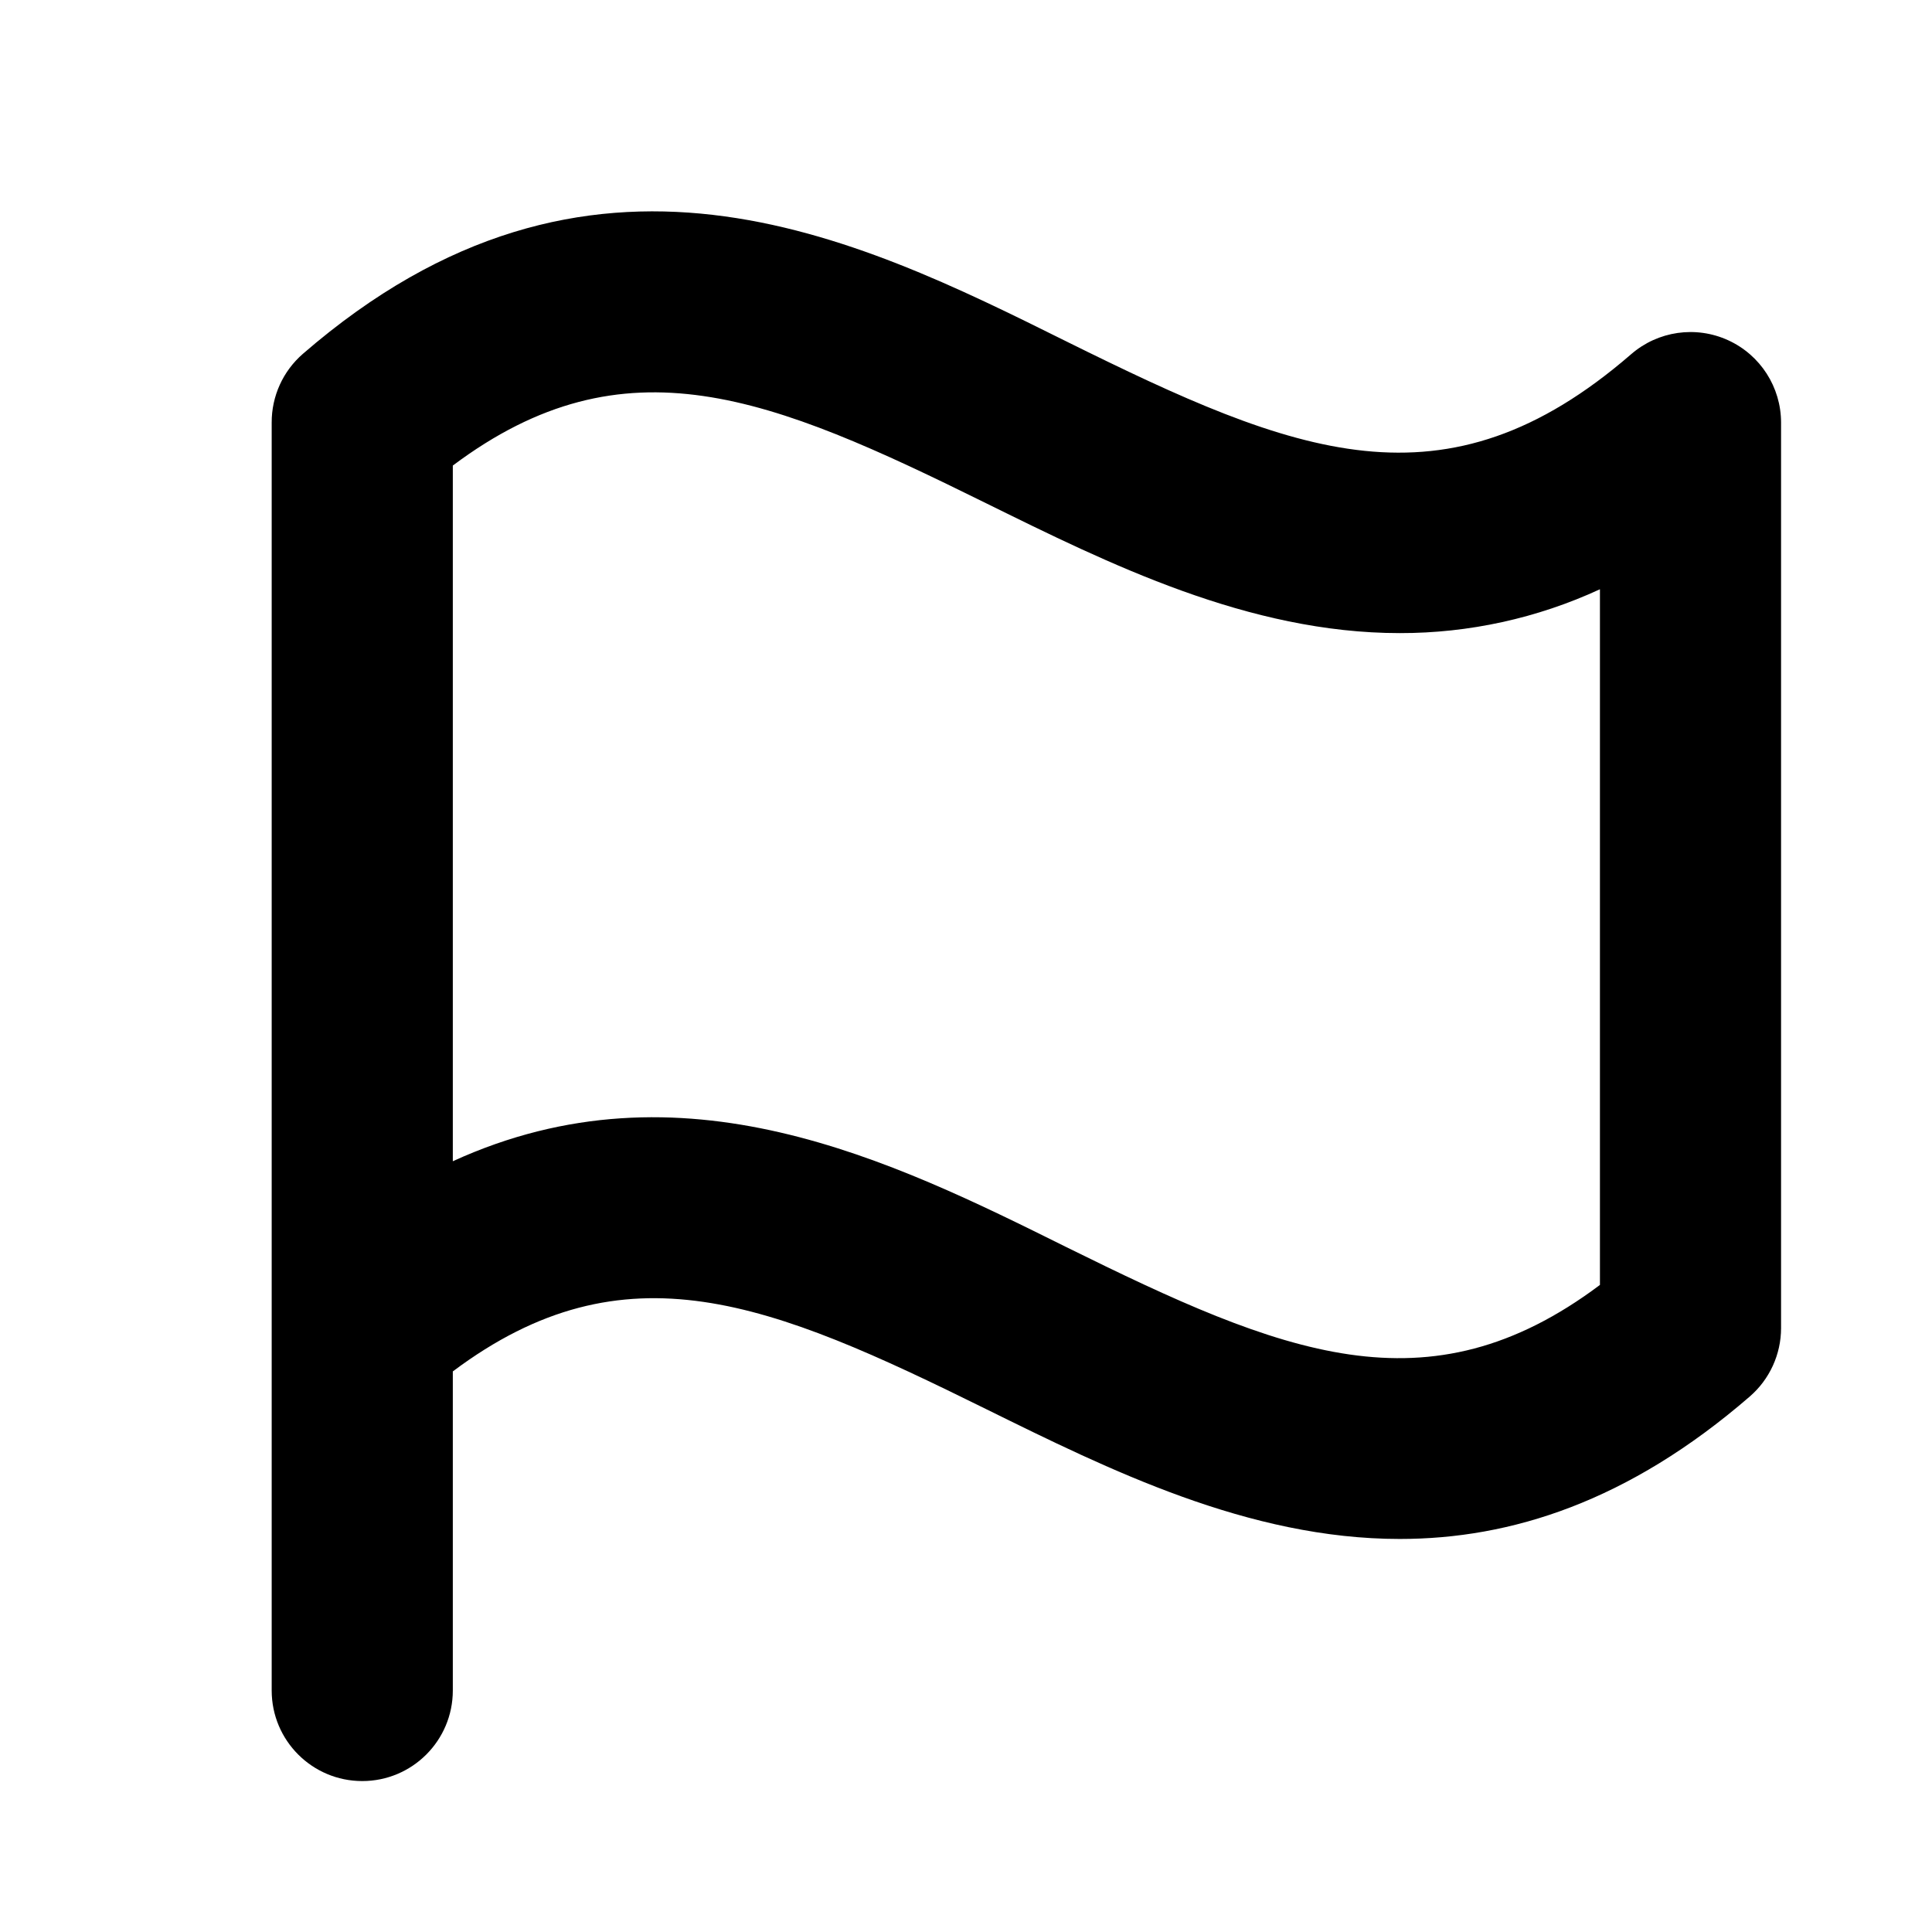
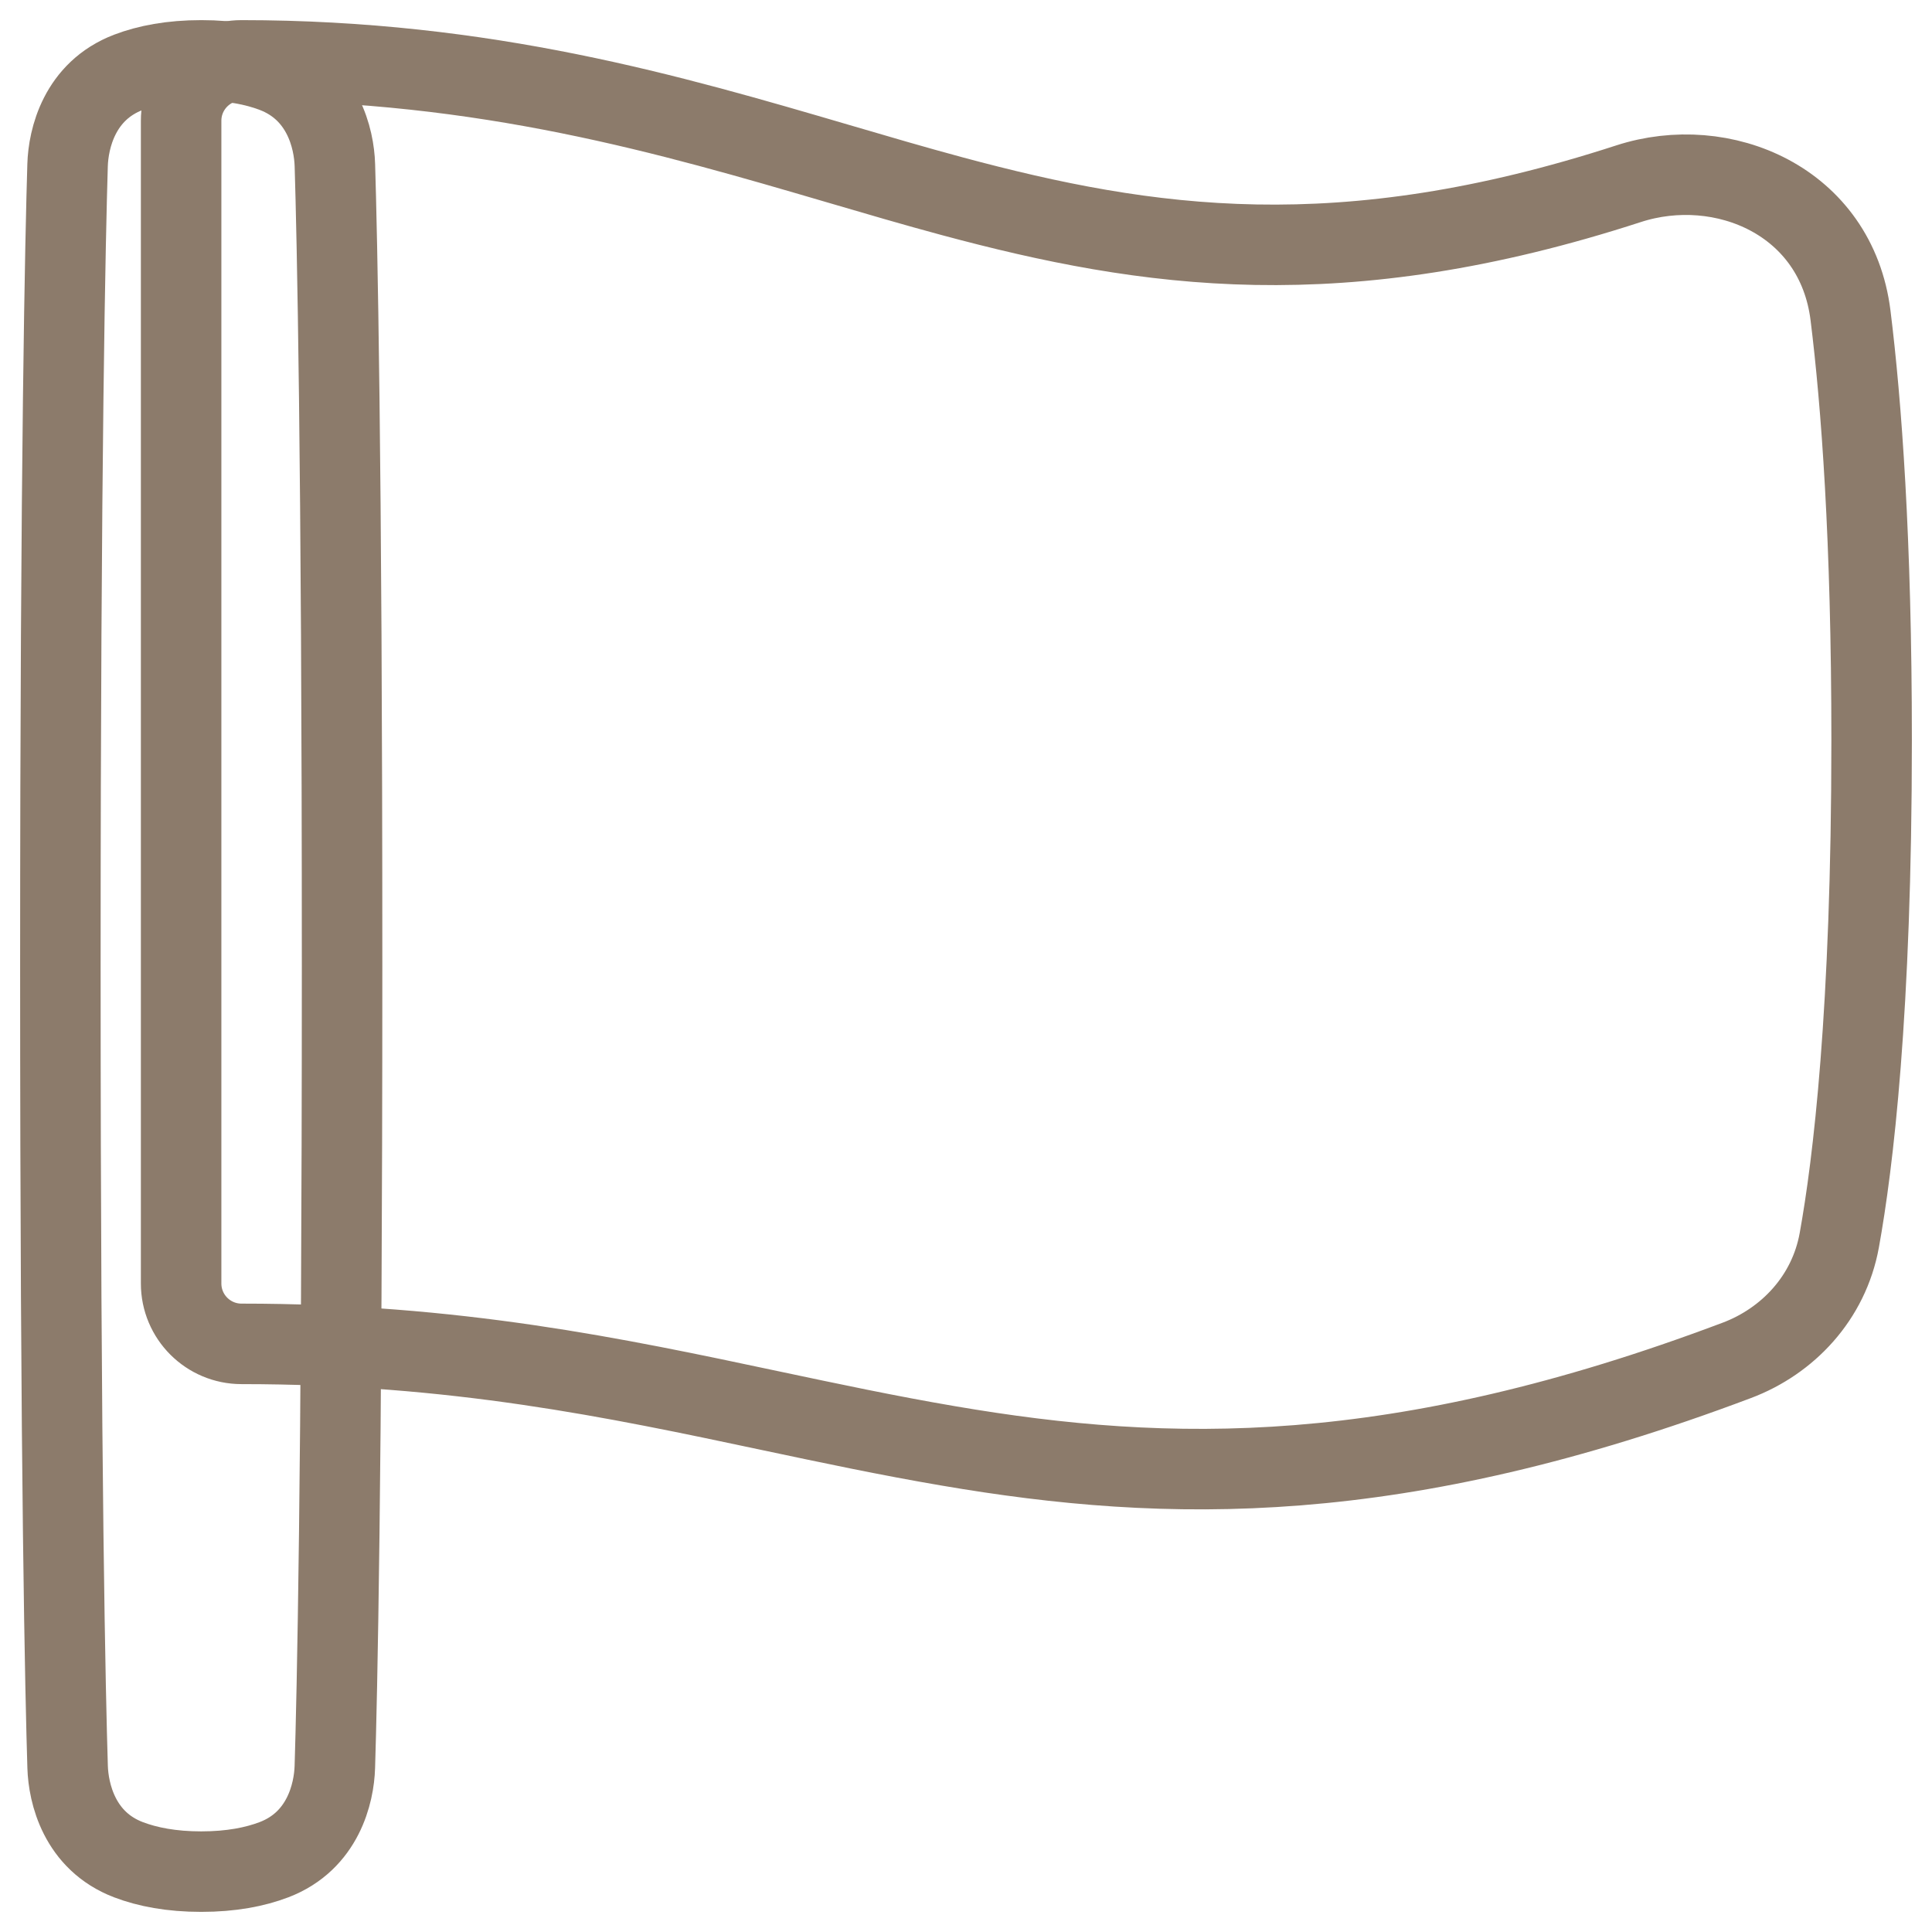
- <svg xmlns="http://www.w3.org/2000/svg" viewBox="0 0 256 256" fill="currentColor">
-   <path d="M40.14,46.88A12,12,0,0,0,36,56V224a12,12,0,0,0,24,0V181.72c22.84-17.12,42.1-9.12,70.68,5,16.23,8,34.74,17.2,54.8,17.2,14.72,0,30.28-4.94,46.38-18.88A12,12,0,0,0,236,176V56a12,12,0,0,0-19.86-9.07c-24.71,21.41-44.53,13.31-74.82-1.68C113.19,31.27,78.17,13.94,40.14,46.88ZM212,170.26c-22.84,17.13-42.1,9.11-70.68-5C118.16,153.76,90.33,140,60,153.87V61.69c22.84-17.12,42.1-9.12,70.68,5,16.23,8,34.74,17.2,54.8,17.2A63,63,0,0,0,212,78.08Z" />
+ <svg xmlns="http://www.w3.org/2000/svg" fill="none" viewBox="0 0 48 48" id="Rectangle-Flag--Streamline-Plump">
+   <g id="rectangle-flag--navigation-map-maps-flag-gps-location-destination-goal">
+     <path id="Union" fill="none" stroke="#8C7B6B" stroke-width="2" stroke-linejoin="round" stroke-linecap="round" d="M6 1.5A1.5 1.5 0 0 0 4.5 3v28.888a1.5 1.5 0 0 0 1.5 1.5c5.312 0 9.28 0.841 13.14 1.66 1.47 0.311 2.924 0.62 4.43 0.876 5.47 0.934 11.148 1.052 19.583 -2.127 1.257 -0.474 2.284 -1.547 2.544 -2.985 0.34 -1.88 0.803 -5.672 0.803 -12.419 0 -5 -0.254 -8.377 -0.524 -10.554 -0.353 -2.85 -3.18 -4.033 -5.516 -3.274 -7.143 2.32 -11.945 1.616 -16.807 0.309 -0.928 -0.25 -1.87 -0.526 -2.836 -0.81C16.681 2.852 12.074 1.5 6 1.5Z" />
+     <path id="Union_2" fill="none" stroke="#8C7B6B" stroke-width="2" stroke-linejoin="round" stroke-linecap="round" d="M1.5 24c0 -12.738 0.127 -18.19 0.179 -19.9 0.02 -0.65 0.291 -1.838 1.513 -2.304C3.664 1.616 4.258 1.5 5 1.5s1.336 0.116 1.808 0.296C8.03 2.262 8.3 3.45 8.32 4.1c0.052 1.71 0.179 7.162 0.179 19.9s-0.127 18.19 -0.18 19.9c-0.019 0.65 -0.29 1.838 -1.512 2.304 -0.472 0.18 -1.066 0.296 -1.808 0.296s-1.336 -0.116 -1.808 -0.296C1.97 45.738 1.7 44.55 1.68 43.9c-0.053 -1.71 -0.18 -7.162 -0.18 -19.9Z" />
+   </g>
</svg>
